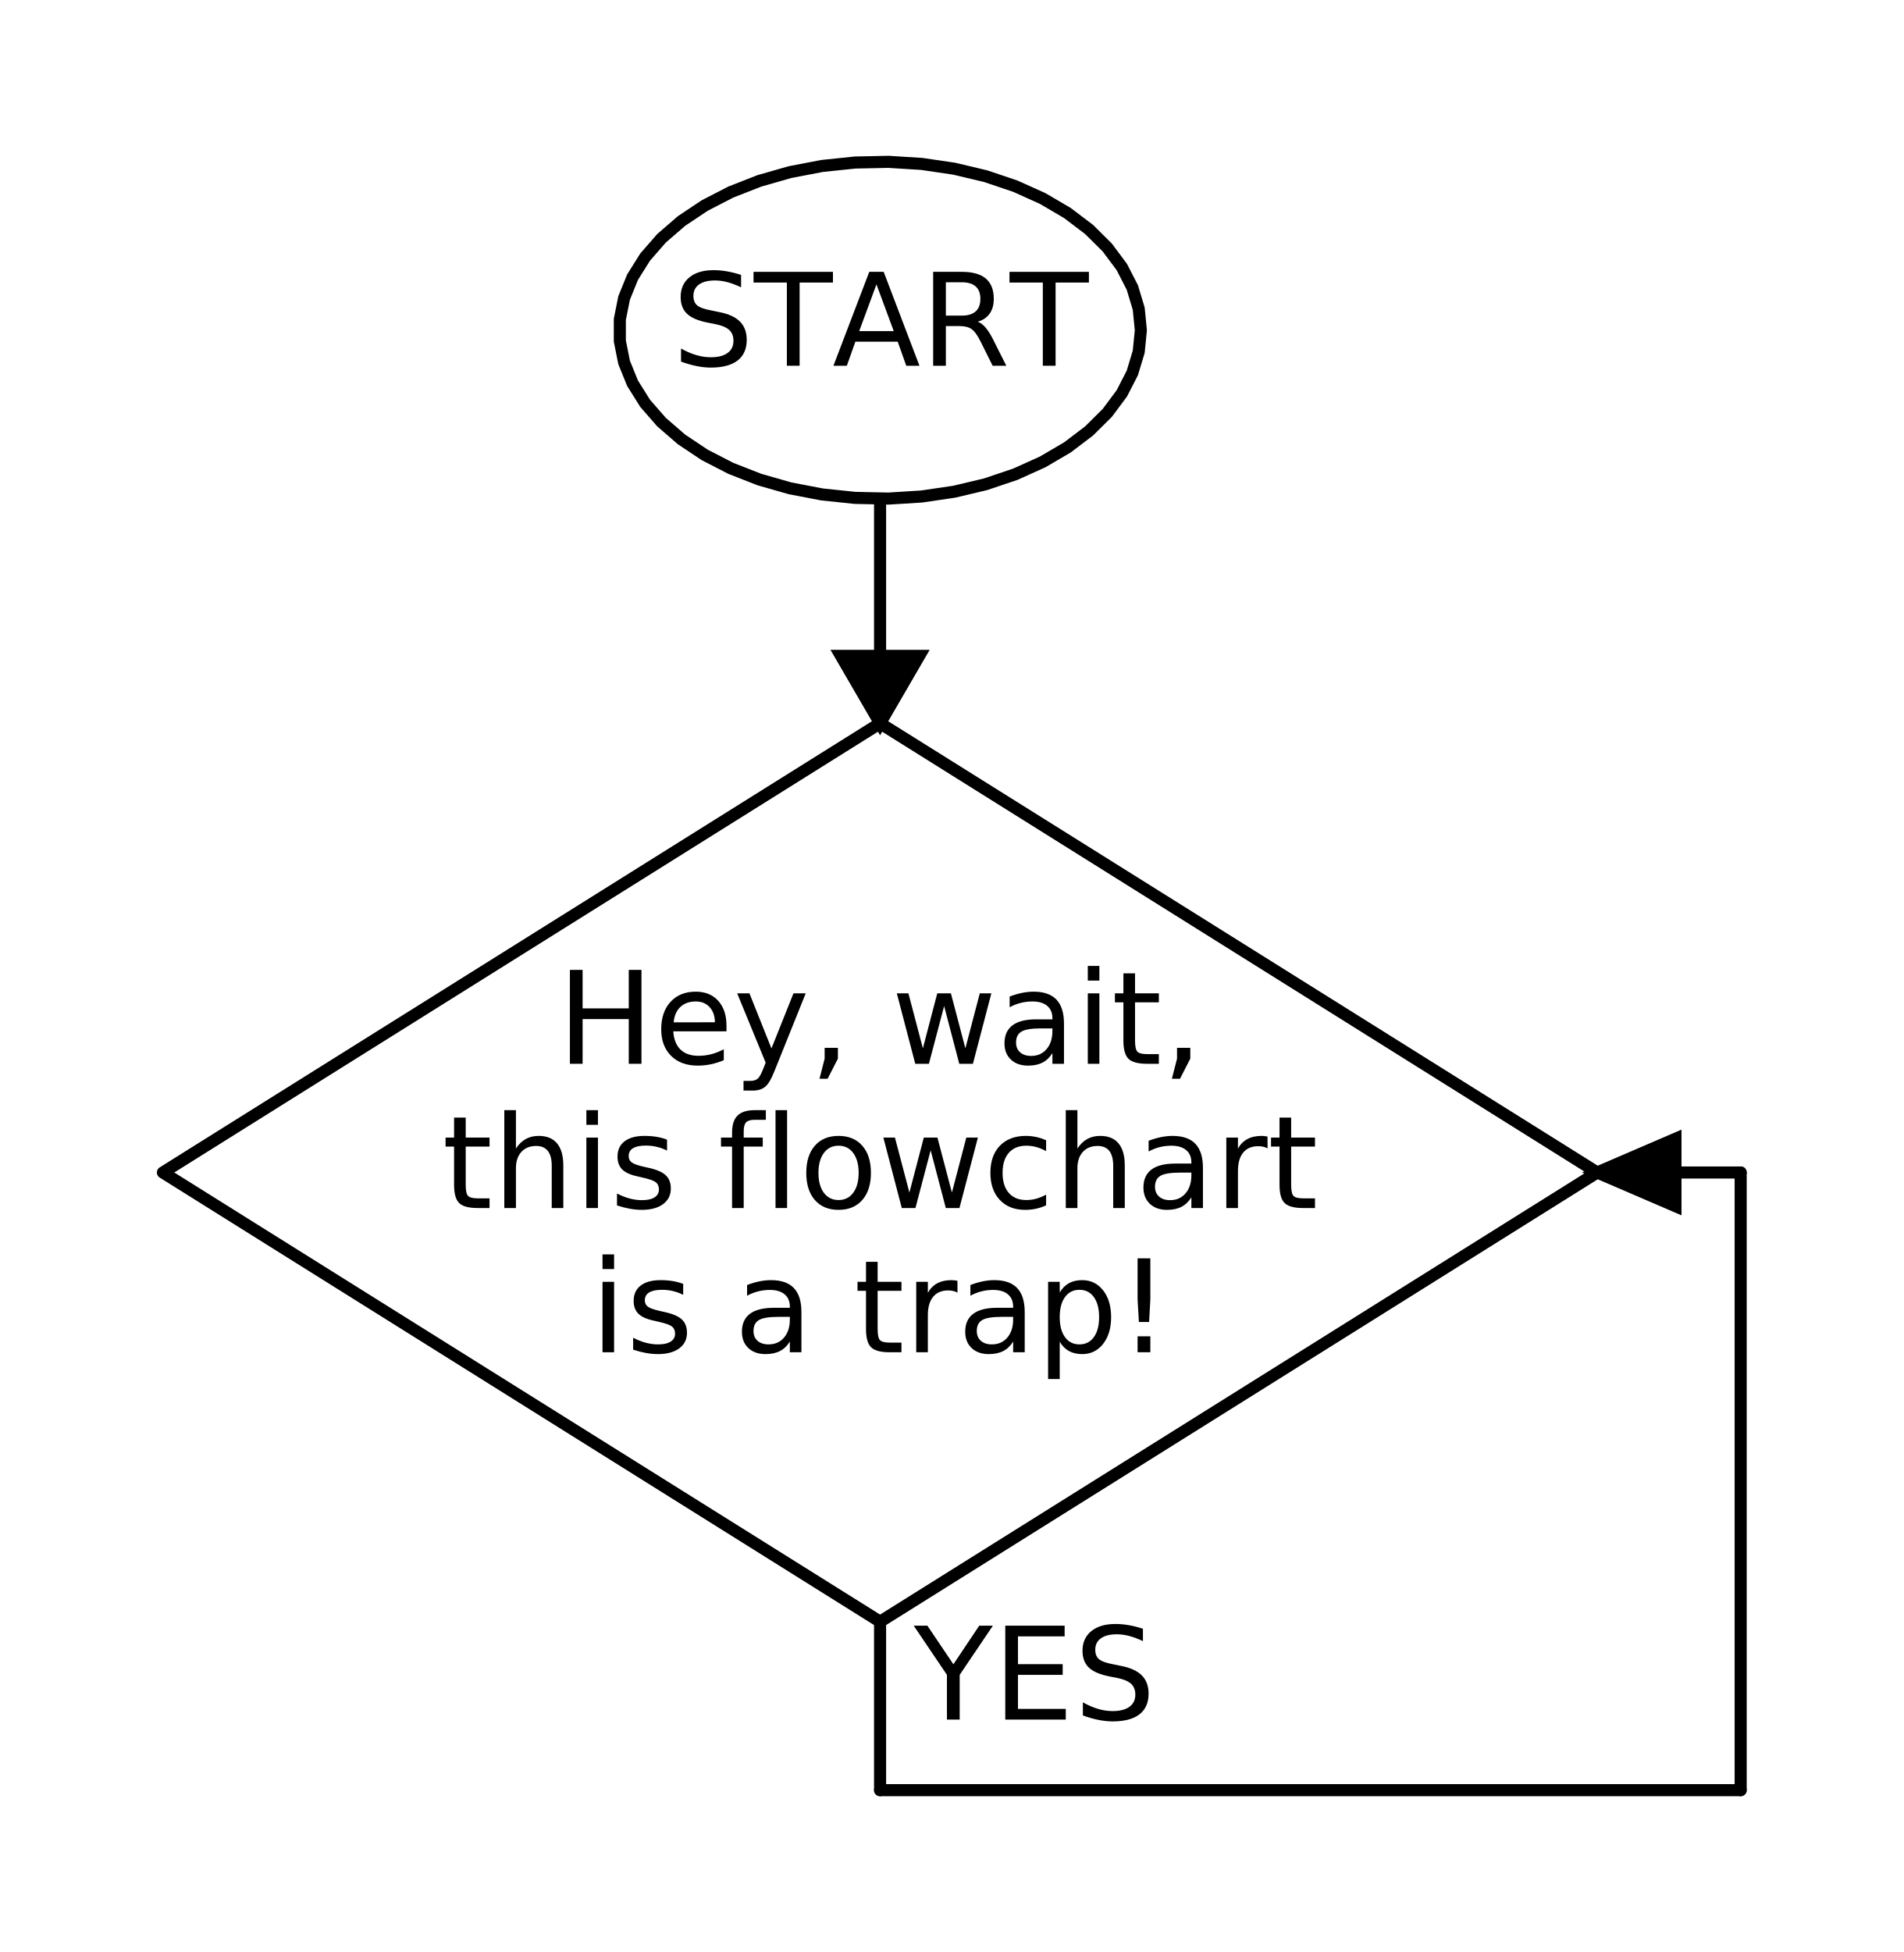
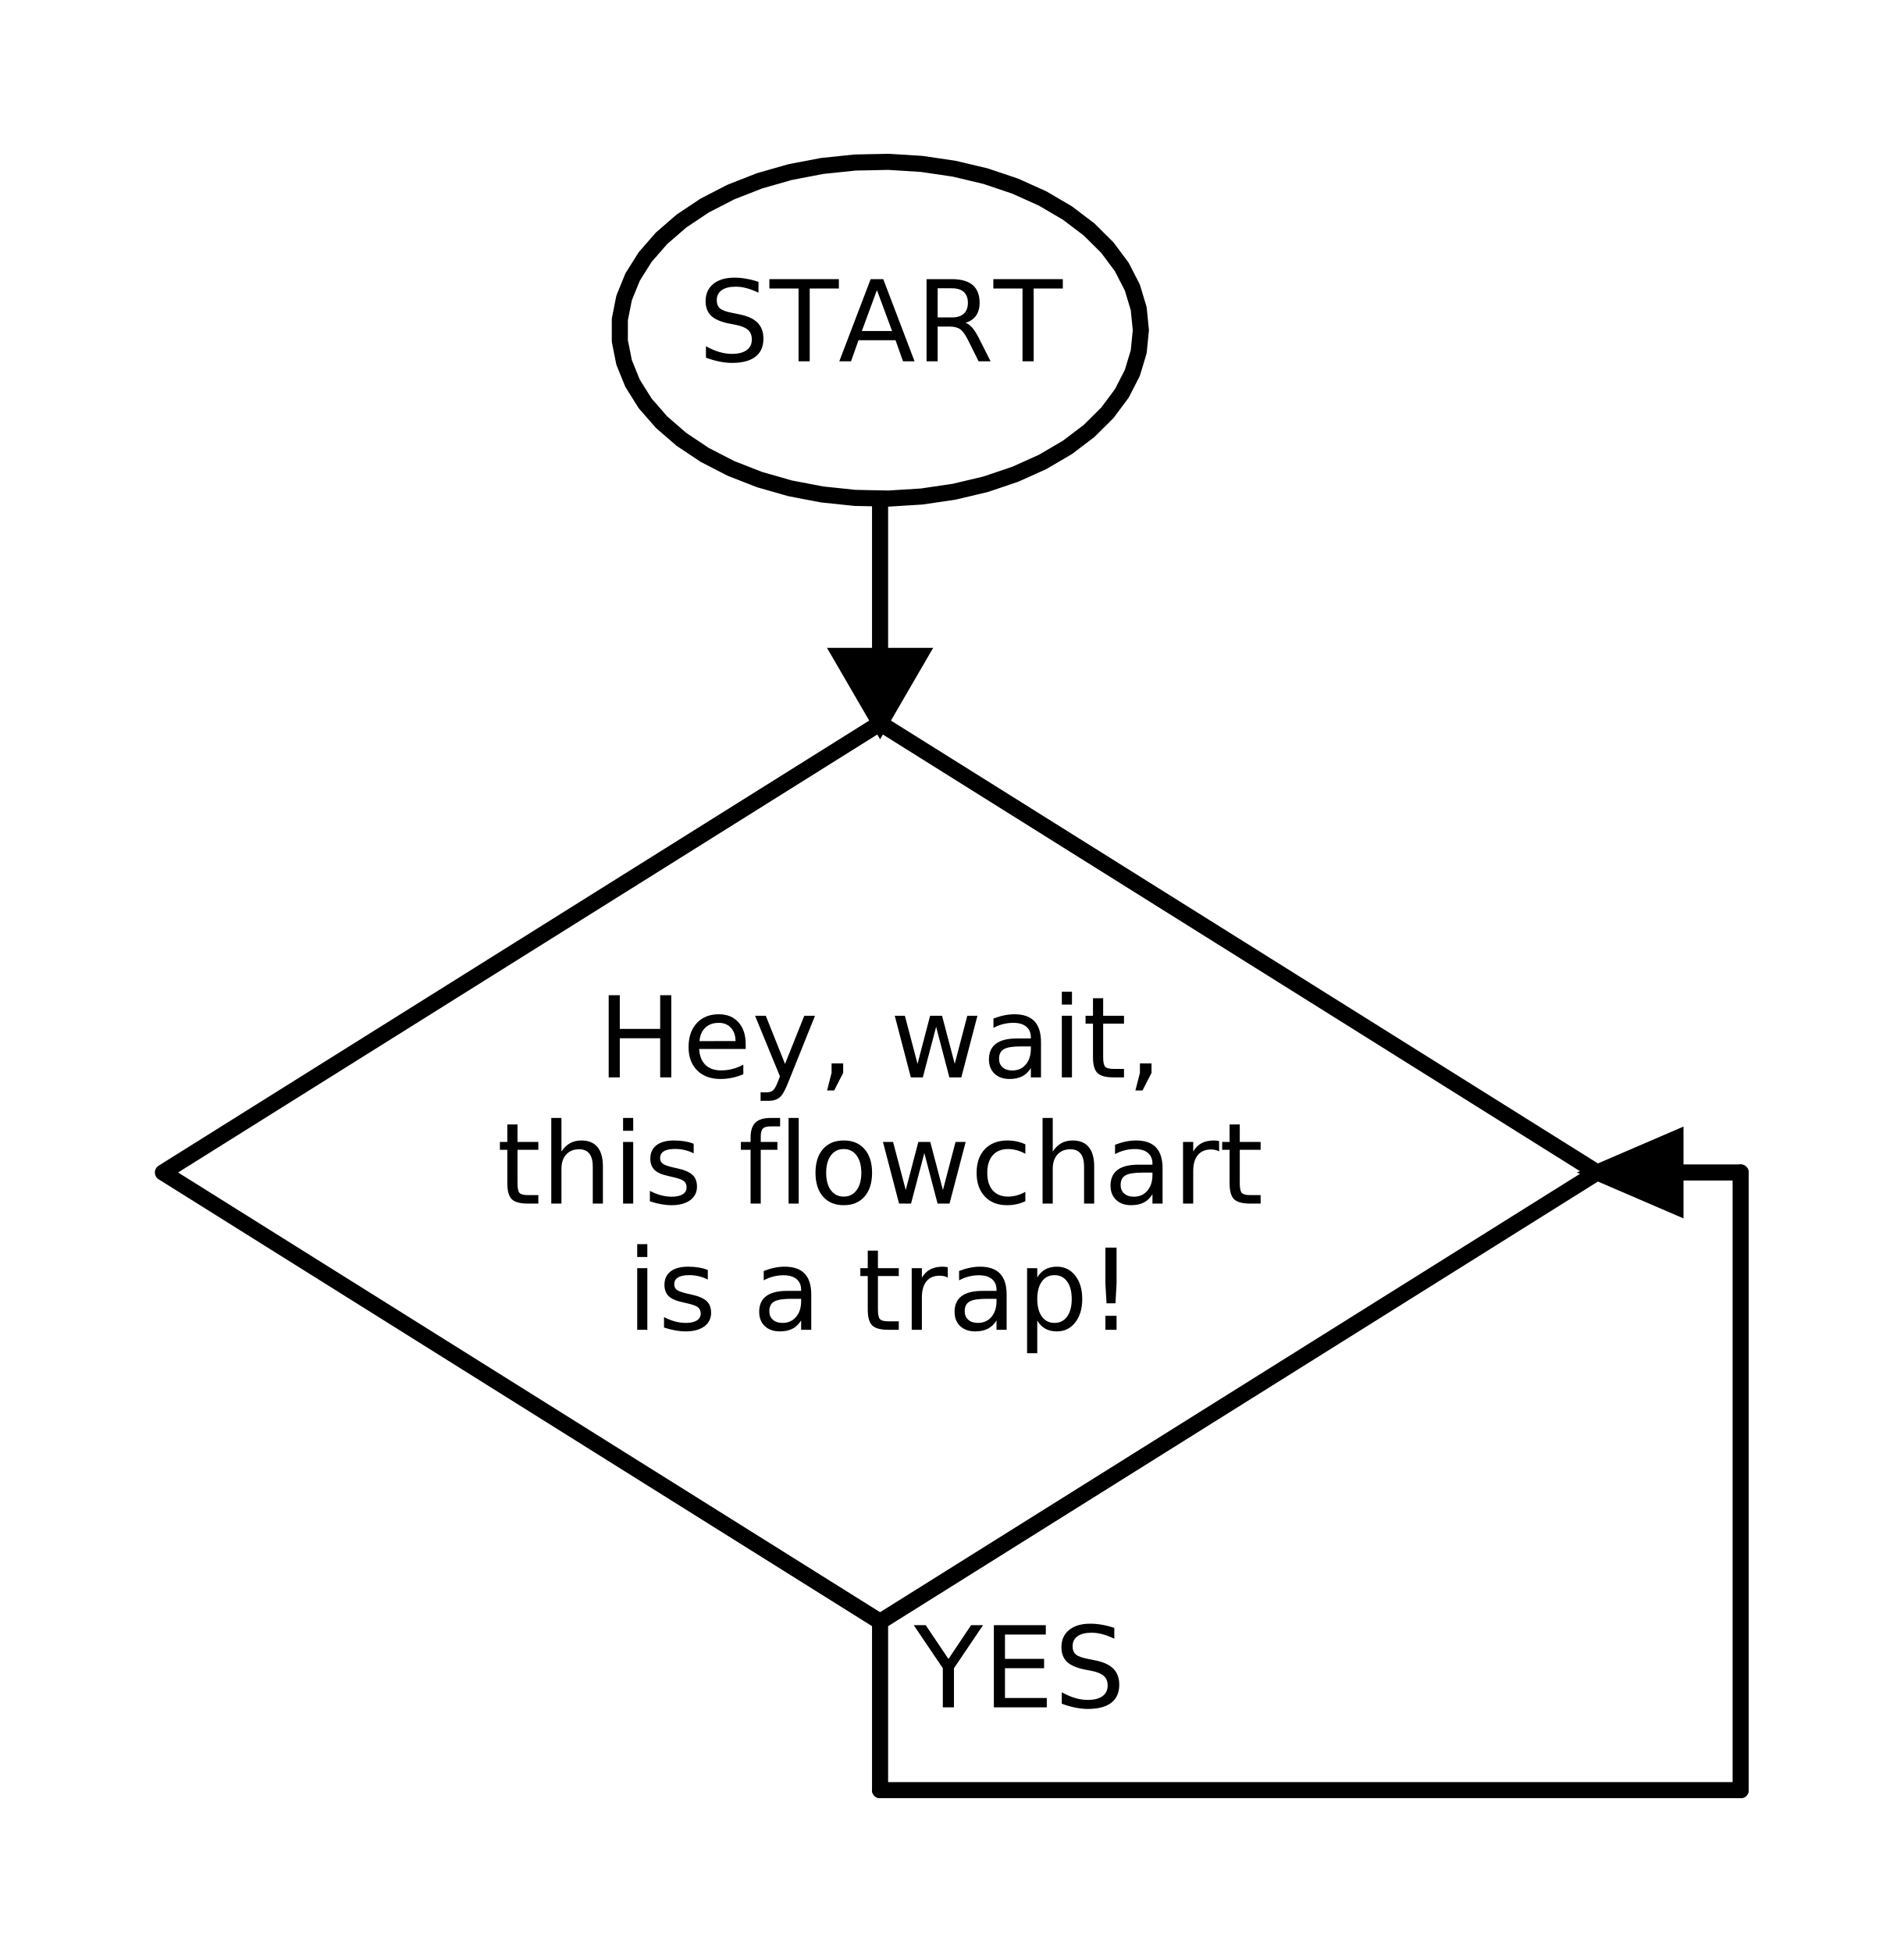
<svg xmlns="http://www.w3.org/2000/svg" xmlns:xlink="http://www.w3.org/1999/xlink" height="242.471pt" version="1.1" viewBox="0 0 236.502 242.471" width="236.502pt">
  <defs>
    <style type="text/css">
- *{stroke-linecap:butt;stroke-linejoin:round;}
+ *{stroke-linecap:butt;stroke-linejoin:round;white-space:pre;}
  </style>
  </defs>
  <g id="figure_1">
    <g id="patch_1">
      <path d="M 0 242.471  L 236.502 242.471  L 236.502 0  L 0 0  z " style="fill:none;" />
    </g>
    <g id="axes_1">
      <g id="patch_2">
-         <path clip-path="url(#p279512628b)" d="M 109.341 89.842  L 104.481 81.472  L 109.325 81.472  L 109.325 81.472  L 109.357 81.472  L 109.357 81.472  L 114.201 81.472  z " style="stroke:#000000;stroke-linejoin:miter;stroke-width:1.5;" />
+         <path clip-path="url(#p25a3a6fd77)" d="M 109.341 89.842  L 104.481 81.472  L 109.325 81.472  L 109.325 81.472  L 109.357 81.472  L 109.357 81.472  L 114.201 81.472  z " style="stroke:#000000;stroke-linejoin:miter;stroke-width:2;" />
      </g>
      <g id="patch_3">
-         <path clip-path="url(#p279512628b)" d="M 198.441 145.642  L 208.161 141.457  L 208.161 145.629  L 208.161 145.629  L 208.161 145.656  L 208.161 145.656  L 208.161 149.827  z " style="stroke:#000000;stroke-linejoin:miter;stroke-width:1.5;" />
+         <path clip-path="url(#p25a3a6fd77)" d="M 198.441 145.642  L 208.161 141.457  L 208.161 145.629  L 208.161 145.629  L 208.161 145.656  L 208.161 145.656  L 208.161 149.827  z " style="stroke:#000000;stroke-linejoin:miter;stroke-width:2;" />
      </g>
      <g id="line2d_1">
-         <path clip-path="url(#p279512628b)" d="M 141.741 41.017  L 141.475 43.693  L 140.681 46.325  L 139.373 48.87  L 137.572 51.286  L 135.307 53.533  L 132.616 55.575  L 129.542 57.377  L 126.137 58.911  L 122.456 60.152  L 118.56 61.078  L 114.512 61.674  L 110.379 61.932  L 106.23 61.846  L 102.131 61.418  L 98.151 60.655  L 94.355 59.57  L 90.804 58.18  L 87.558 56.508  L 84.67 54.582  L 82.187 52.433  L 80.15 50.096  L 78.592 47.611  L 77.538 45.017  L 77.008 42.358  L 77.008 39.677  L 77.538 37.017  L 78.592 34.424  L 80.15 31.938  L 82.187 29.602  L 84.67 27.453  L 87.558 25.527  L 90.804 23.855  L 94.355 22.465  L 98.151 21.38  L 102.131 20.617  L 106.23 20.189  L 110.379 20.103  L 114.512 20.361  L 118.56 20.957  L 122.456 21.883  L 126.137 23.124  L 129.542 24.658  L 132.616 26.46  L 135.307 28.502  L 137.572 30.749  L 139.373 33.165  L 140.681 35.71  L 141.475 38.342  L 141.741 41.017  " style="fill:none;stroke:#000000;stroke-linecap:round;stroke-width:1.5;" />
+         <path clip-path="url(#p25a3a6fd77)" d="M 141.741 41.017  L 141.475 43.693  L 140.681 46.325  L 139.373 48.87  L 137.572 51.286  L 135.307 53.533  L 132.616 55.575  L 129.542 57.377  L 126.137 58.911  L 122.456 60.152  L 118.56 61.078  L 114.512 61.674  L 110.379 61.932  L 106.23 61.846  L 102.131 61.418  L 98.151 60.655  L 94.355 59.57  L 90.804 58.18  L 87.558 56.508  L 84.67 54.582  L 82.187 52.433  L 80.15 50.096  L 78.592 47.611  L 77.538 45.017  L 77.008 42.358  L 77.008 39.677  L 77.538 37.017  L 78.592 34.424  L 80.15 31.938  L 82.187 29.602  L 84.67 27.453  L 87.558 25.527  L 90.804 23.855  L 94.355 22.465  L 98.151 21.38  L 102.131 20.617  L 106.23 20.189  L 110.379 20.103  L 114.512 20.361  L 118.56 20.957  L 122.456 21.883  L 126.137 23.124  L 129.542 24.658  L 132.616 26.46  L 135.307 28.502  L 137.572 30.749  L 139.373 33.165  L 140.681 35.71  L 141.475 38.342  L 141.741 41.017  " style="fill:none;stroke:#000000;stroke-linecap:round;stroke-width:2;" />
      </g>
      <g id="line2d_2">
-         <path clip-path="url(#p279512628b)" d="M 109.341 61.942  L 109.341 75.892  L 109.341 89.842  " style="fill:none;stroke:#000000;stroke-linecap:round;stroke-width:1.5;" />
+         <path clip-path="url(#p25a3a6fd77)" d="M 109.341 61.942  L 109.341 75.892  L 109.341 89.842  " style="fill:none;stroke:#000000;stroke-linecap:round;stroke-width:2;" />
      </g>
      <g id="line2d_3">
-         <path clip-path="url(#p279512628b)" d="M 109.341 89.842  L 198.441 145.642  L 109.341 201.442  L 20.241 145.642  L 109.341 89.842  " style="fill:none;stroke:#000000;stroke-linecap:round;stroke-width:1.5;" />
+         <path clip-path="url(#p25a3a6fd77)" d="M 109.341 89.842  L 198.441 145.642  L 109.341 201.442  L 20.241 145.642  L 109.341 89.842  " style="fill:none;stroke:#000000;stroke-linecap:round;stroke-width:2;" />
      </g>
      <g id="line2d_4">
-         <path clip-path="url(#p279512628b)" d="M 109.341 201.442  L 109.341 211.905  L 109.341 222.367  " style="fill:none;stroke:#000000;stroke-linecap:round;stroke-width:1.5;" />
+         <path clip-path="url(#p25a3a6fd77)" d="M 109.341 201.442  L 109.341 211.905  L 109.341 222.367  " style="fill:none;stroke:#000000;stroke-linecap:round;stroke-width:2;" />
      </g>
      <g id="line2d_5">
-         <path clip-path="url(#p279512628b)" d="M 109.341 222.367  L 162.801 222.367  L 216.261 222.367  " style="fill:none;stroke:#000000;stroke-linecap:round;stroke-width:1.5;" />
+         <path clip-path="url(#p25a3a6fd77)" d="M 109.341 222.367  L 162.801 222.367  L 216.261 222.367  " style="fill:none;stroke:#000000;stroke-linecap:round;stroke-width:2;" />
      </g>
      <g id="line2d_6">
-         <path clip-path="url(#p279512628b)" d="M 216.261 222.367  L 216.261 184.005  L 216.261 145.642  " style="fill:none;stroke:#000000;stroke-linecap:round;stroke-width:1.5;" />
+         <path clip-path="url(#p25a3a6fd77)" d="M 216.261 222.367  L 216.261 184.005  L 216.261 145.642  " style="fill:none;stroke:#000000;stroke-linecap:round;stroke-width:2;" />
      </g>
      <g id="line2d_7">
-         <path clip-path="url(#p279512628b)" d="M 216.261 145.642  L 207.351 145.642  L 198.441 145.642  " style="fill:none;stroke:#000000;stroke-linecap:round;stroke-width:1.5;" />
+         <path clip-path="url(#p25a3a6fd77)" d="M 216.261 145.642  L 207.351 145.642  L 198.441 145.642  " style="fill:none;stroke:#000000;stroke-linecap:round;stroke-width:2;" />
      </g>
      <g id="text_1">
        <defs>
          <path d="M 53.516 70.516  L 53.516 60.891  Q 47.906 63.578 42.922 64.891  Q 37.938 66.219 33.297 66.219  Q 25.25 66.219 20.875 63.094  Q 16.5 59.969 16.5 54.203  Q 16.5 49.359 19.406 46.891  Q 22.312 44.438 30.422 42.922  L 36.375 41.703  Q 47.406 39.594 52.656 34.297  Q 57.906 29 57.906 20.125  Q 57.906 9.516 50.797 4.047  Q 43.703 -1.422 29.984 -1.422  Q 24.812 -1.422 18.969 -0.25  Q 13.141 0.922 6.891 3.219  L 6.891 13.375  Q 12.891 10.016 18.656 8.297  Q 24.422 6.594 29.984 6.594  Q 38.422 6.594 43.016 9.906  Q 47.609 13.234 47.609 19.391  Q 47.609 24.75 44.312 27.781  Q 41.016 30.812 33.5 32.328  L 27.484 33.5  Q 16.453 35.688 11.516 40.375  Q 6.594 45.062 6.594 53.422  Q 6.594 63.094 13.406 68.656  Q 20.219 74.219 32.172 74.219  Q 37.312 74.219 42.625 73.281  Q 47.953 72.359 53.516 70.516  z " id="DejaVuSans-83" />
          <path d="M -0.297 72.906  L 61.375 72.906  L 61.375 64.594  L 35.5 64.594  L 35.5 0  L 25.594 0  L 25.594 64.594  L -0.297 64.594  z " id="DejaVuSans-84" />
          <path d="M 34.188 63.188  L 20.797 26.906  L 47.609 26.906  z M 28.609 72.906  L 39.797 72.906  L 67.578 0  L 57.328 0  L 50.688 18.703  L 17.828 18.703  L 11.188 0  L 0.781 0  z " id="DejaVuSans-65" />
          <path d="M 44.391 34.188  Q 47.562 33.109 50.562 29.594  Q 53.562 26.078 56.594 19.922  L 66.609 0  L 56 0  L 46.688 18.703  Q 43.062 26.031 39.672 28.422  Q 36.281 30.812 30.422 30.812  L 19.672 30.812  L 19.672 0  L 9.812 0  L 9.812 72.906  L 32.078 72.906  Q 44.578 72.906 50.734 67.672  Q 56.891 62.453 56.891 51.906  Q 56.891 45.016 53.688 40.469  Q 50.484 35.938 44.391 34.188  z M 19.672 64.797  L 19.672 38.922  L 32.078 38.922  Q 39.203 38.922 42.844 42.219  Q 46.484 45.516 46.484 51.906  Q 46.484 58.297 42.844 61.547  Q 39.203 64.797 32.078 64.797  z " id="DejaVuSans-82" />
        </defs>
-         <g transform="translate(83.50929 45.43246)scale(0.16 -0.16)">
+         <g transform="translate(86.74241 44.88059)scale(0.14 -0.14)">
          <use xlink:href="#DejaVuSans-83" />
          <use x="63.477" xlink:href="#DejaVuSans-84" />
          <use x="124.451" xlink:href="#DejaVuSans-65" />
          <use x="192.859" xlink:href="#DejaVuSans-82" />
          <use x="262.232" xlink:href="#DejaVuSans-84" />
        </g>
      </g>
      <g id="text_2">
+         <defs>
+           <path d="M -0.203 72.906  L 10.406 72.906  L 30.609 42.922  L 50.688 72.906  L 61.281 72.906  L 35.5 34.719  L 35.5 0  L 25.594 0  L 25.594 34.719  z " id="DejaVuSans-89" />
+           <path d="M 9.812 72.906  L 55.906 72.906  L 55.906 64.594  L 19.672 64.594  L 19.672 43.016  L 54.391 43.016  L 54.391 34.719  L 19.672 34.719  L 19.672 8.297  L 56.781 8.297  L 56.781 0  L 9.812 0  z " id="DejaVuSans-69" />
+         </defs>
+         <g transform="translate(113.553 212.0803)scale(0.14 -0.14)">
+           <use xlink:href="#DejaVuSans-89" />
+           <use x="61.084" xlink:href="#DejaVuSans-69" />
+           <use x="124.268" xlink:href="#DejaVuSans-83" />
+         </g>
+       </g>
+       <g id="text_3">
        <defs>
          <path d="M 9.812 72.906  L 19.672 72.906  L 19.672 43.016  L 55.516 43.016  L 55.516 72.906  L 65.375 72.906  L 65.375 0  L 55.516 0  L 55.516 34.719  L 19.672 34.719  L 19.672 0  L 9.812 0  z " id="DejaVuSans-72" />
          <path d="M 56.203 29.594  L 56.203 25.203  L 14.891 25.203  Q 15.484 15.922 20.484 11.062  Q 25.484 6.203 34.422 6.203  Q 39.594 6.203 44.453 7.469  Q 49.312 8.734 54.109 11.281  L 54.109 2.781  Q 49.266 0.734 44.188 -0.344  Q 39.109 -1.422 33.891 -1.422  Q 20.797 -1.422 13.156 6.188  Q 5.516 13.812 5.516 26.812  Q 5.516 40.234 12.766 48.109  Q 20.016 56 32.328 56  Q 43.359 56 49.781 48.891  Q 56.203 41.797 56.203 29.594  z M 47.219 32.234  Q 47.125 39.594 43.094 43.984  Q 39.062 48.391 32.422 48.391  Q 24.906 48.391 20.391 44.141  Q 15.875 39.891 15.188 32.172  z " id="DejaVuSans-101" />
          <path d="M 32.172 -5.078  Q 28.375 -14.844 24.75 -17.812  Q 21.141 -20.797 15.094 -20.797  L 7.906 -20.797  L 7.906 -13.281  L 13.188 -13.281  Q 16.891 -13.281 18.938 -11.516  Q 21 -9.766 23.484 -3.219  L 25.094 0.875  L 2.984 54.688  L 12.5 54.688  L 29.594 11.922  L 46.688 54.688  L 56.203 54.688  z " id="DejaVuSans-121" />
          <path d="M 11.719 12.406  L 22.016 12.406  L 22.016 4  L 14.016 -11.625  L 7.719 -11.625  L 11.719 4  z " id="DejaVuSans-44" />
          <path id="DejaVuSans-32" />
          <path d="M 4.203 54.688  L 13.188 54.688  L 24.422 12.016  L 35.594 54.688  L 46.188 54.688  L 57.422 12.016  L 68.609 54.688  L 77.594 54.688  L 63.281 0  L 52.688 0  L 40.922 44.828  L 29.109 0  L 18.5 0  z " id="DejaVuSans-119" />
          <path d="M 34.281 27.484  Q 23.391 27.484 19.188 25  Q 14.984 22.516 14.984 16.5  Q 14.984 11.719 18.141 8.906  Q 21.297 6.109 26.703 6.109  Q 34.188 6.109 38.703 11.406  Q 43.219 16.703 43.219 25.484  L 43.219 27.484  z M 52.203 31.203  L 52.203 0  L 43.219 0  L 43.219 8.297  Q 40.141 3.328 35.547 0.953  Q 30.953 -1.422 24.312 -1.422  Q 15.922 -1.422 10.953 3.297  Q 6 8.016 6 15.922  Q 6 25.141 12.172 29.828  Q 18.359 34.516 30.609 34.516  L 43.219 34.516  L 43.219 35.406  Q 43.219 41.609 39.141 45  Q 35.062 48.391 27.688 48.391  Q 23 48.391 18.547 47.266  Q 14.109 46.141 10.016 43.891  L 10.016 52.203  Q 14.938 54.109 19.578 55.047  Q 24.219 56 28.609 56  Q 40.484 56 46.344 49.844  Q 52.203 43.703 52.203 31.203  z " id="DejaVuSans-97" />
          <path d="M 9.422 54.688  L 18.406 54.688  L 18.406 0  L 9.422 0  z M 9.422 75.984  L 18.406 75.984  L 18.406 64.594  L 9.422 64.594  z " id="DejaVuSans-105" />
          <path d="M 18.312 70.219  L 18.312 54.688  L 36.812 54.688  L 36.812 47.703  L 18.312 47.703  L 18.312 18.016  Q 18.312 11.328 20.141 9.422  Q 21.969 7.516 27.594 7.516  L 36.812 7.516  L 36.812 0  L 27.594 0  Q 17.188 0 13.234 3.875  Q 9.281 7.766 9.281 18.016  L 9.281 47.703  L 2.688 47.703  L 2.688 54.688  L 9.281 54.688  L 9.281 70.219  z " id="DejaVuSans-116" />
        </defs>
-         <g transform="translate(69.236 132.141)scale(0.16 -0.16)">
+         <g transform="translate(74.24913 133.8286)scale(0.14 -0.14)">
          <use xlink:href="#DejaVuSans-72" />
          <use x="75.195" xlink:href="#DejaVuSans-101" />
          <use x="136.719" xlink:href="#DejaVuSans-121" />
          <use x="195.898" xlink:href="#DejaVuSans-44" />
          <use x="227.686" xlink:href="#DejaVuSans-32" />
          <use x="259.473" xlink:href="#DejaVuSans-119" />
          <use x="341.26" xlink:href="#DejaVuSans-97" />
          <use x="402.539" xlink:href="#DejaVuSans-105" />
          <use x="430.322" xlink:href="#DejaVuSans-116" />
          <use x="469.531" xlink:href="#DejaVuSans-44" />
        </g>
        <defs>
          <path d="M 54.891 33.016  L 54.891 0  L 45.906 0  L 45.906 32.719  Q 45.906 40.484 42.875 44.328  Q 39.844 48.188 33.797 48.188  Q 26.516 48.188 22.312 43.547  Q 18.109 38.922 18.109 30.906  L 18.109 0  L 9.078 0  L 9.078 75.984  L 18.109 75.984  L 18.109 46.188  Q 21.344 51.125 25.703 53.562  Q 30.078 56 35.797 56  Q 45.219 56 50.047 50.172  Q 54.891 44.344 54.891 33.016  z " id="DejaVuSans-104" />
          <path d="M 44.281 53.078  L 44.281 44.578  Q 40.484 46.531 36.375 47.5  Q 32.281 48.484 27.875 48.484  Q 21.188 48.484 17.844 46.438  Q 14.5 44.391 14.5 40.281  Q 14.5 37.156 16.891 35.375  Q 19.281 33.594 26.516 31.984  L 29.594 31.297  Q 39.156 29.25 43.188 25.516  Q 47.219 21.781 47.219 15.094  Q 47.219 7.469 41.188 3.016  Q 35.156 -1.422 24.609 -1.422  Q 20.219 -1.422 15.453 -0.562  Q 10.688 0.297 5.422 2  L 5.422 11.281  Q 10.406 8.688 15.234 7.391  Q 20.062 6.109 24.812 6.109  Q 31.156 6.109 34.562 8.281  Q 37.984 10.453 37.984 14.406  Q 37.984 18.062 35.516 20.016  Q 33.062 21.969 24.703 23.781  L 21.578 24.516  Q 13.234 26.266 9.516 29.906  Q 5.812 33.547 5.812 39.891  Q 5.812 47.609 11.281 51.797  Q 16.75 56 26.812 56  Q 31.781 56 36.172 55.266  Q 40.578 54.547 44.281 53.078  z " id="DejaVuSans-115" />
          <path d="M 37.109 75.984  L 37.109 68.5  L 28.516 68.5  Q 23.688 68.5 21.797 66.547  Q 19.922 64.594 19.922 59.516  L 19.922 54.688  L 34.719 54.688  L 34.719 47.703  L 19.922 47.703  L 19.922 0  L 10.891 0  L 10.891 47.703  L 2.297 47.703  L 2.297 54.688  L 10.891 54.688  L 10.891 58.5  Q 10.891 67.625 15.141 71.797  Q 19.391 75.984 28.609 75.984  z " id="DejaVuSans-102" />
          <path d="M 9.422 75.984  L 18.406 75.984  L 18.406 0  L 9.422 0  z " id="DejaVuSans-108" />
          <path d="M 30.609 48.391  Q 23.391 48.391 19.188 42.75  Q 14.984 37.109 14.984 27.297  Q 14.984 17.484 19.156 11.844  Q 23.344 6.203 30.609 6.203  Q 37.797 6.203 41.984 11.859  Q 46.188 17.531 46.188 27.297  Q 46.188 37.016 41.984 42.703  Q 37.797 48.391 30.609 48.391  z M 30.609 56  Q 42.328 56 49.016 48.375  Q 55.719 40.766 55.719 27.297  Q 55.719 13.875 49.016 6.219  Q 42.328 -1.422 30.609 -1.422  Q 18.844 -1.422 12.172 6.219  Q 5.516 13.875 5.516 27.297  Q 5.516 40.766 12.172 48.375  Q 18.844 56 30.609 56  z " id="DejaVuSans-111" />
          <path d="M 48.781 52.594  L 48.781 44.188  Q 44.969 46.297 41.141 47.344  Q 37.312 48.391 33.406 48.391  Q 24.656 48.391 19.812 42.844  Q 14.984 37.312 14.984 27.297  Q 14.984 17.281 19.812 11.734  Q 24.656 6.203 33.406 6.203  Q 37.312 6.203 41.141 7.25  Q 44.969 8.297 48.781 10.406  L 48.781 2.094  Q 45.016 0.344 40.984 -0.531  Q 36.969 -1.422 32.422 -1.422  Q 20.062 -1.422 12.781 6.344  Q 5.516 14.109 5.516 27.297  Q 5.516 40.672 12.859 48.328  Q 20.219 56 33.016 56  Q 37.156 56 41.109 55.141  Q 45.062 54.297 48.781 52.594  z " id="DejaVuSans-99" />
          <path d="M 41.109 46.297  Q 39.594 47.172 37.812 47.578  Q 36.031 48 33.891 48  Q 26.266 48 22.188 43.047  Q 18.109 38.094 18.109 28.812  L 18.109 0  L 9.078 0  L 9.078 54.688  L 18.109 54.688  L 18.109 46.188  Q 20.953 51.172 25.484 53.578  Q 30.031 56 36.531 56  Q 37.453 56 38.578 55.875  Q 39.703 55.766 41.062 55.516  z " id="DejaVuSans-114" />
        </defs>
-         <g transform="translate(54.92975 150.0575)scale(0.16 -0.16)">
+         <g transform="translate(61.73116 149.5056)scale(0.14 -0.14)">
          <use xlink:href="#DejaVuSans-116" />
          <use x="39.209" xlink:href="#DejaVuSans-104" />
          <use x="102.588" xlink:href="#DejaVuSans-105" />
          <use x="130.371" xlink:href="#DejaVuSans-115" />
          <use x="182.471" xlink:href="#DejaVuSans-32" />
          <use x="214.258" xlink:href="#DejaVuSans-102" />
          <use x="249.463" xlink:href="#DejaVuSans-108" />
          <use x="277.246" xlink:href="#DejaVuSans-111" />
          <use x="338.428" xlink:href="#DejaVuSans-119" />
          <use x="420.215" xlink:href="#DejaVuSans-99" />
          <use x="475.195" xlink:href="#DejaVuSans-104" />
          <use x="538.574" xlink:href="#DejaVuSans-97" />
          <use x="599.854" xlink:href="#DejaVuSans-114" />
          <use x="640.967" xlink:href="#DejaVuSans-116" />
        </g>
        <defs>
          <path d="M 18.109 8.203  L 18.109 -20.797  L 9.078 -20.797  L 9.078 54.688  L 18.109 54.688  L 18.109 46.391  Q 20.953 51.266 25.266 53.625  Q 29.594 56 35.594 56  Q 45.562 56 51.781 48.094  Q 58.016 40.188 58.016 27.297  Q 58.016 14.406 51.781 6.484  Q 45.562 -1.422 35.594 -1.422  Q 29.594 -1.422 25.266 0.953  Q 20.953 3.328 18.109 8.203  z M 48.688 27.297  Q 48.688 37.203 44.609 42.844  Q 40.531 48.484 33.406 48.484  Q 26.266 48.484 22.188 42.844  Q 18.109 37.203 18.109 27.297  Q 18.109 17.391 22.188 11.75  Q 26.266 6.109 33.406 6.109  Q 40.531 6.109 44.609 11.75  Q 48.688 17.391 48.688 27.297  z " id="DejaVuSans-112" />
          <path d="M 15.094 12.406  L 25 12.406  L 25 0  L 15.094 0  z M 15.094 72.906  L 25 72.906  L 25 40.922  L 24.031 23.484  L 16.109 23.484  L 15.094 40.922  z " id="DejaVuSans-33" />
        </defs>
-         <g transform="translate(73.34975 167.974)scale(0.16 -0.16)">
+         <g transform="translate(77.84866 165.1825)scale(0.14 -0.14)">
          <use xlink:href="#DejaVuSans-105" />
          <use x="27.783" xlink:href="#DejaVuSans-115" />
          <use x="79.883" xlink:href="#DejaVuSans-32" />
          <use x="111.67" xlink:href="#DejaVuSans-97" />
          <use x="172.949" xlink:href="#DejaVuSans-32" />
          <use x="204.736" xlink:href="#DejaVuSans-116" />
          <use x="243.945" xlink:href="#DejaVuSans-114" />
          <use x="285.059" xlink:href="#DejaVuSans-97" />
          <use x="346.338" xlink:href="#DejaVuSans-112" />
          <use x="409.814" xlink:href="#DejaVuSans-33" />
        </g>
      </g>
-       <g id="text_3">
-         <defs>
-           <path d="M -0.203 72.906  L 10.406 72.906  L 30.609 42.922  L 50.688 72.906  L 61.281 72.906  L 35.5 34.719  L 35.5 0  L 25.594 0  L 25.594 34.719  z " id="DejaVuSans-89" />
-           <path d="M 9.812 72.906  L 55.906 72.906  L 55.906 64.594  L 19.672 64.594  L 19.672 43.016  L 54.391 43.016  L 54.391 34.719  L 19.672 34.719  L 19.672 8.297  L 56.781 8.297  L 56.781 0  L 9.812 0  z " id="DejaVuSans-69" />
-         </defs>
-         <g transform="translate(113.553 213.6)scale(0.16 -0.16)">
-           <use xlink:href="#DejaVuSans-89" />
-           <use x="61.084" xlink:href="#DejaVuSans-69" />
-           <use x="124.268" xlink:href="#DejaVuSans-83" />
-         </g>
-       </g>
    </g>
  </g>
  <defs>
-     <clipPath id="p279512628b">
+     <clipPath id="p25a3a6fd77">
      <rect height="228.071" width="222.102" x="7.2" y="7.2" />
    </clipPath>
  </defs>
</svg>
